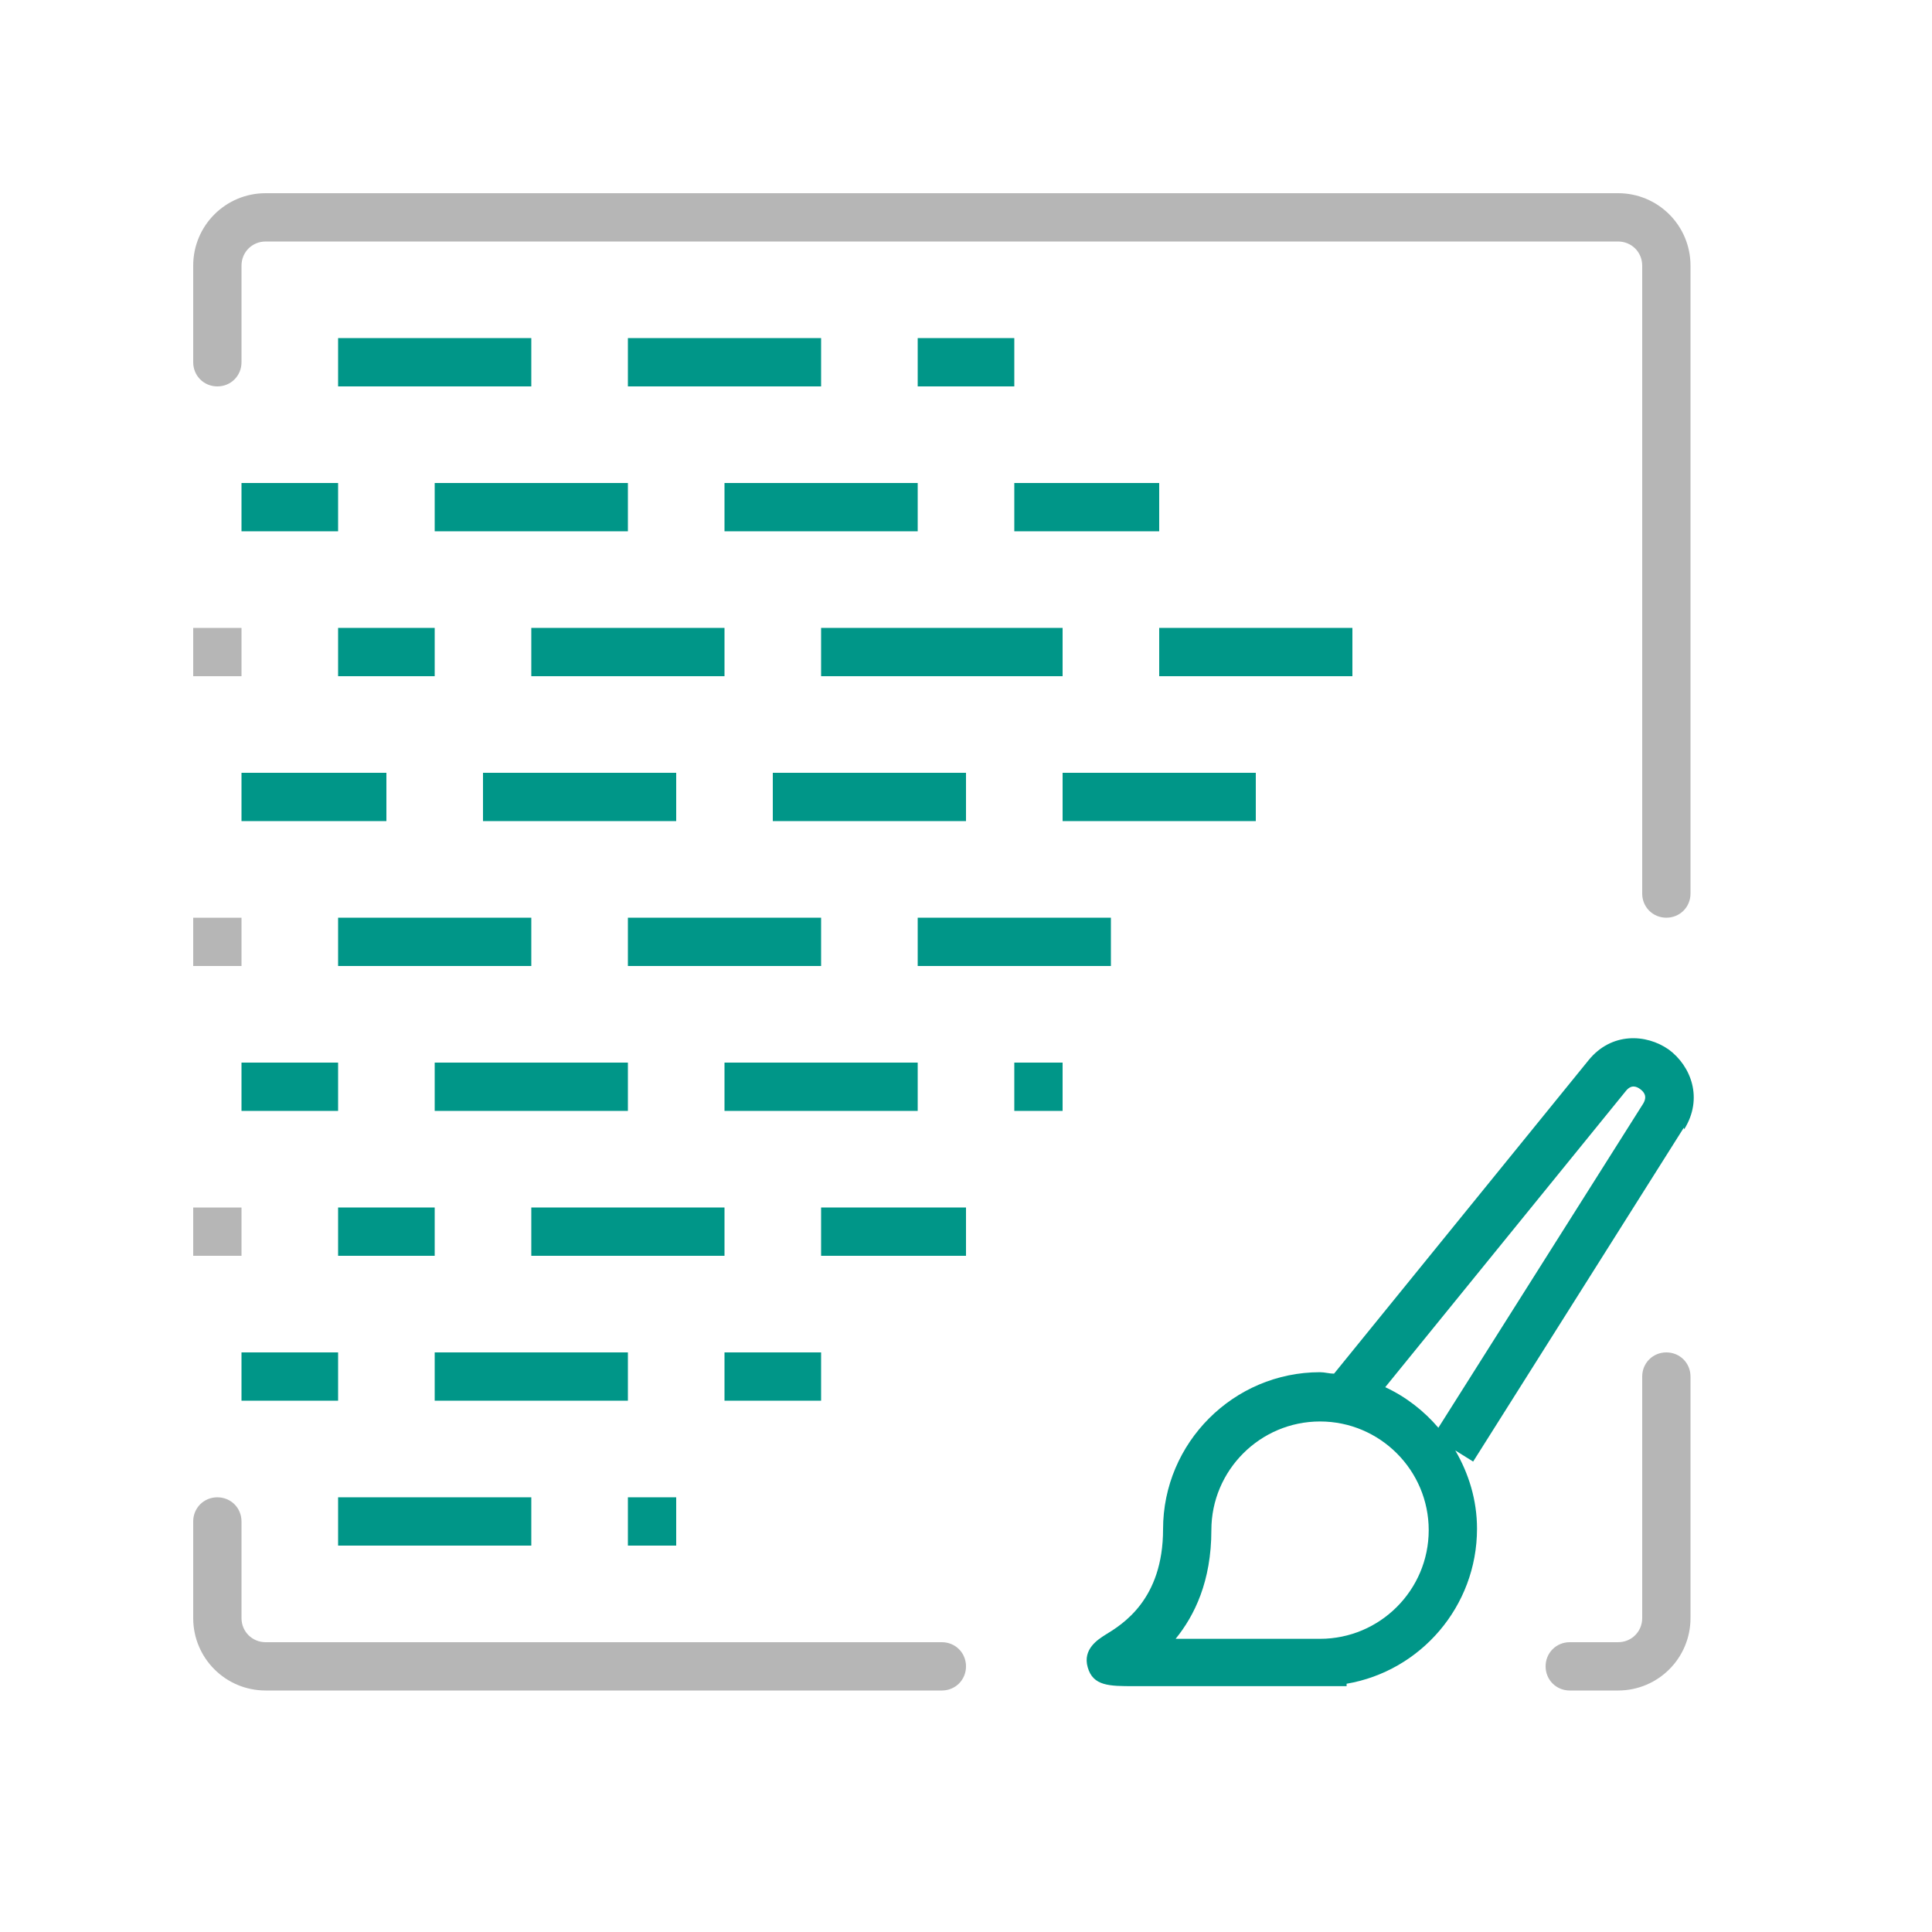
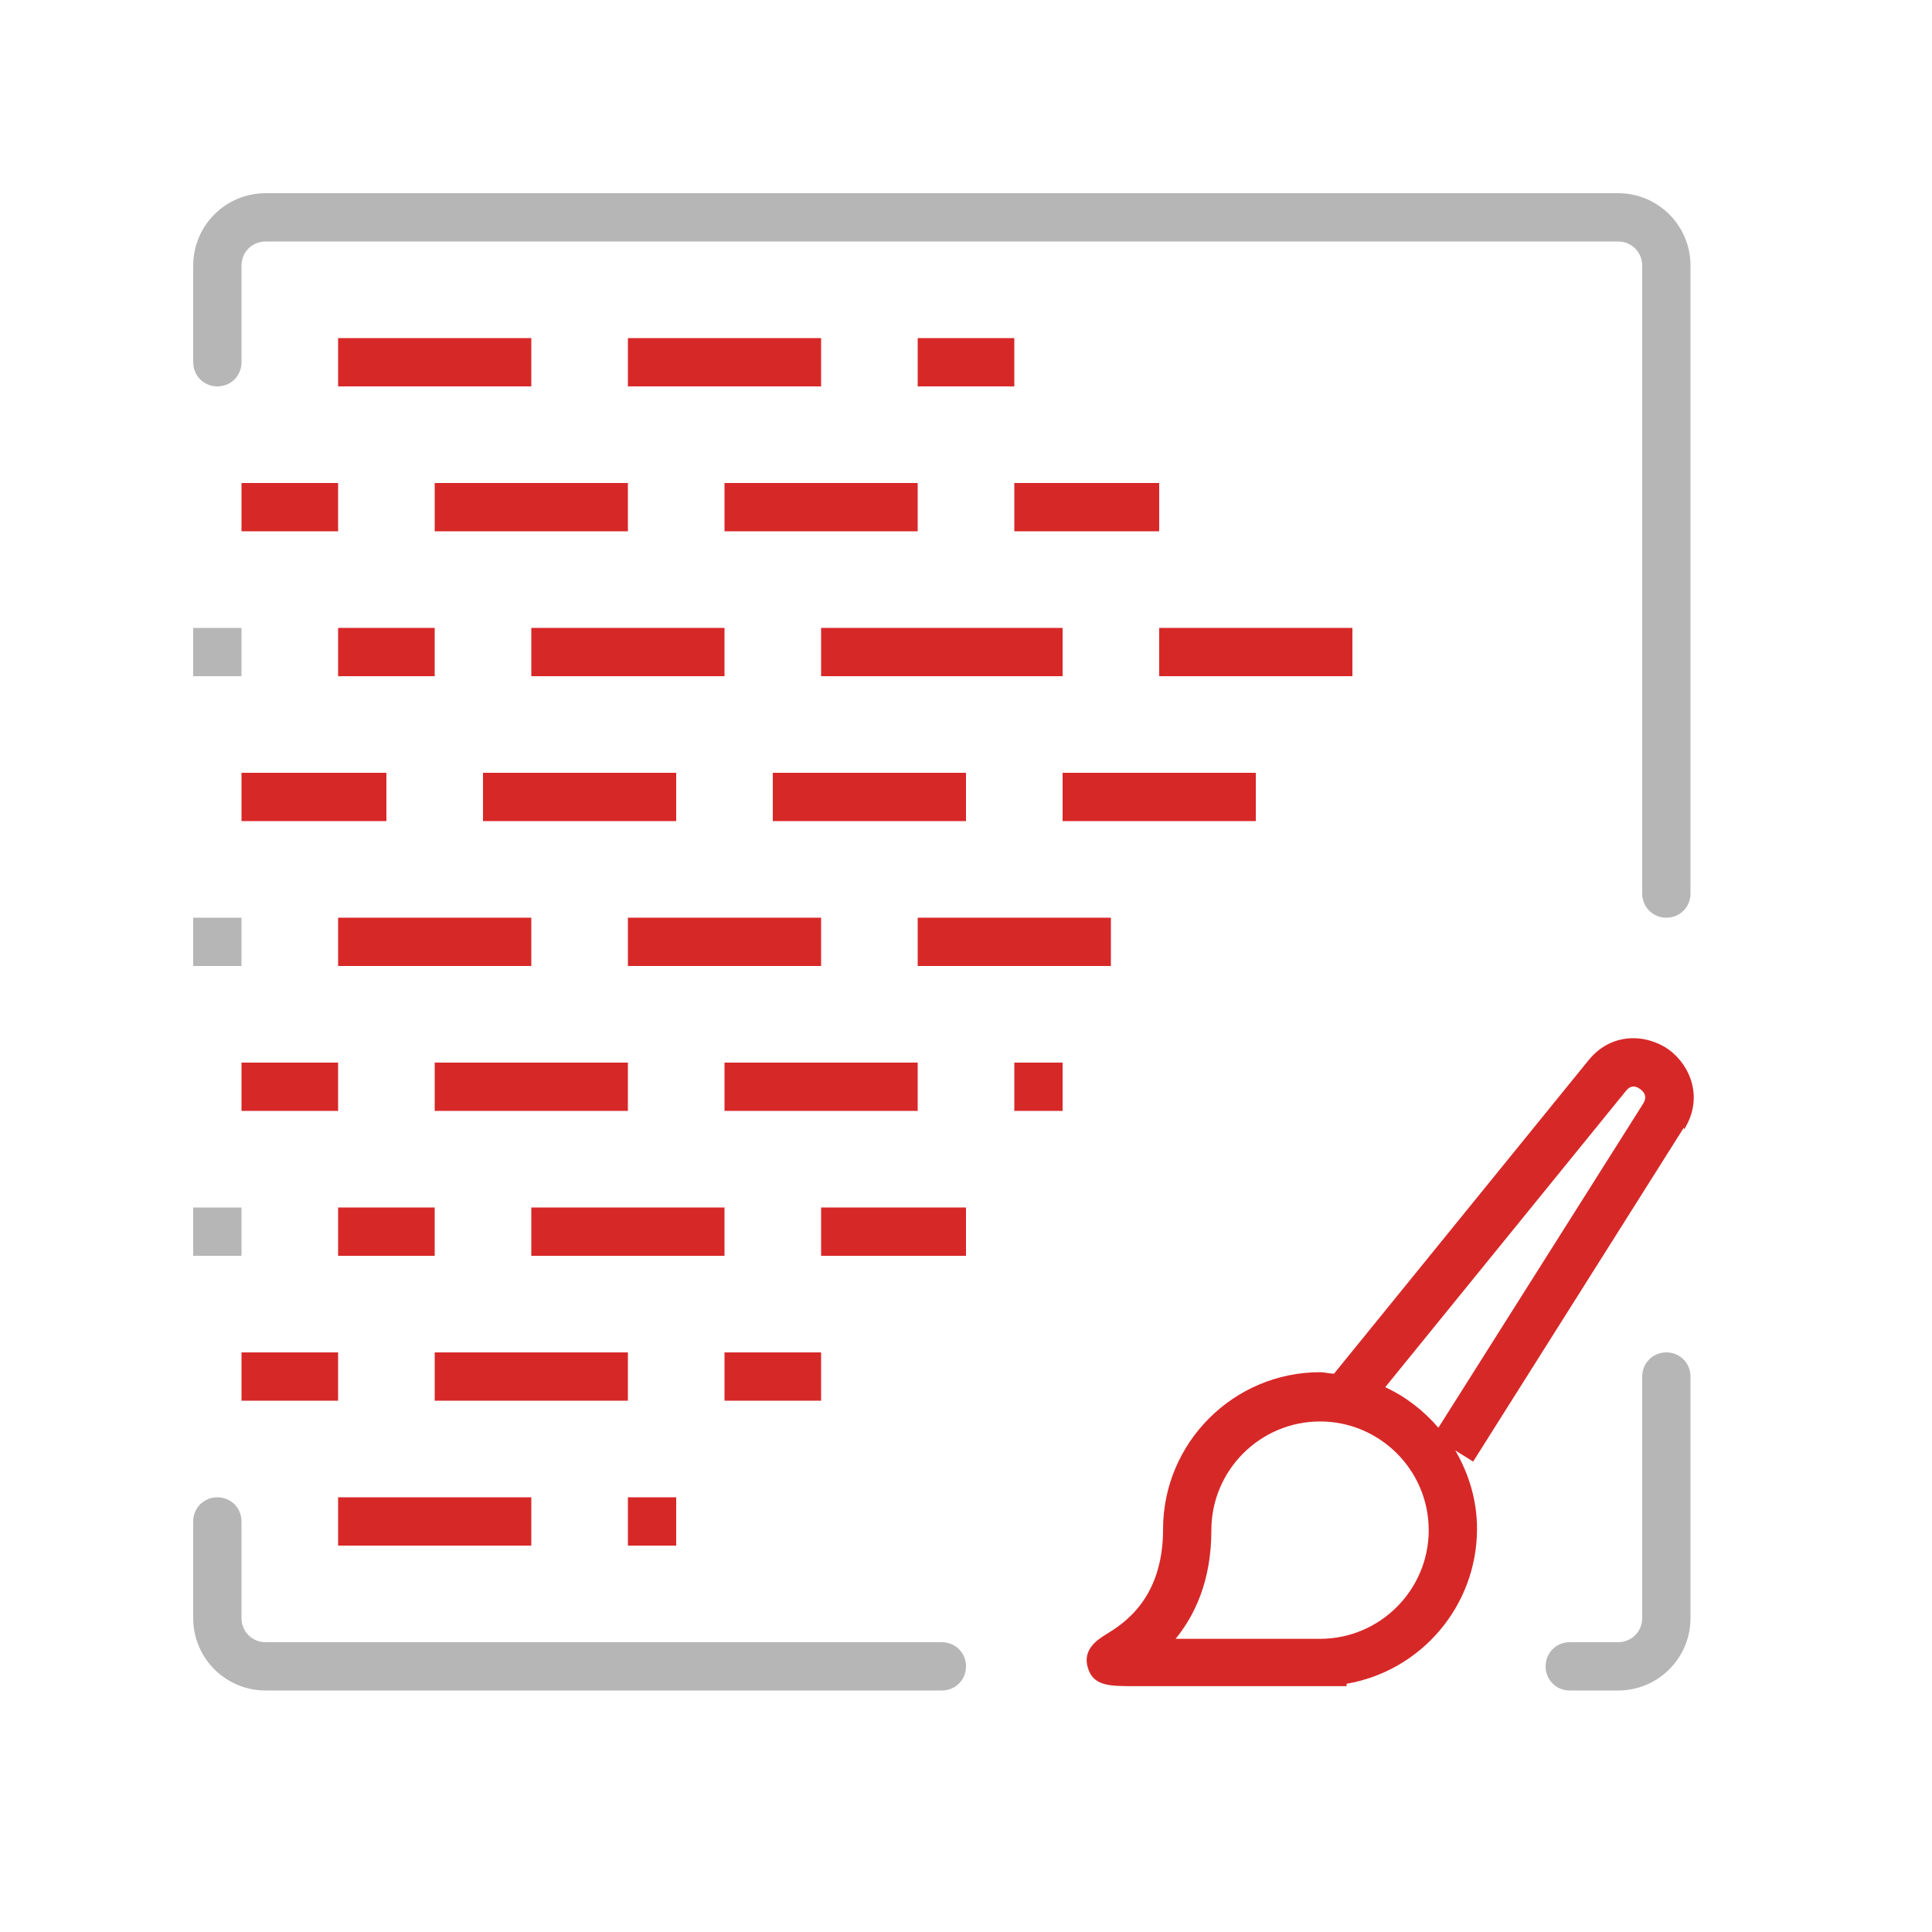
<svg xmlns="http://www.w3.org/2000/svg" id="a" width="40" height="40" viewBox="0 0 40 40">
-   <path d="M34.87,23.38c.4-.64.14-1.31-.32-1.65-.47-.33-1.19-.36-1.66.22l-5.27,6.49c-.1,0-.19-.03-.29-.03-1.79,0-3.25,1.46-3.25,3.25,0,1.46-.84,1.97-1.2,2.19-.14.09-.47.29-.36.67.11.39.45.39.96.39h4.4v-.05c1.53-.26,2.7-1.6,2.7-3.21,0-.59-.17-1.14-.45-1.62l.37.23,4.36-6.91ZM27.33,33.93h-2.99c.39-.48.74-1.19.74-2.25,0-1.24,1.01-2.25,2.25-2.25s2.25,1.01,2.25,2.25-1.01,2.25-2.25,2.25ZM28.68,28.72l4.98-6.13c.11-.14.22-.1.3-.04.08.06.15.15.06.3l-4.24,6.71c-.3-.35-.67-.64-1.1-.84Z" style="fill:#009688;" />
+   <path d="M34.87,23.38c.4-.64.14-1.31-.32-1.65-.47-.33-1.19-.36-1.66.22l-5.27,6.49c-.1,0-.19-.03-.29-.03-1.79,0-3.25,1.46-3.25,3.25,0,1.46-.84,1.97-1.2,2.19-.14.09-.47.29-.36.67.11.39.45.39.96.39h4.4v-.05c1.53-.26,2.7-1.6,2.7-3.21,0-.59-.17-1.14-.45-1.62l.37.23,4.36-6.91ZM27.33,33.93h-2.99c.39-.48.74-1.19.74-2.25,0-1.24,1.01-2.25,2.25-2.25s2.25,1.01,2.25,2.25-1.01,2.25-2.25,2.25ZM28.68,28.72l4.98-6.13c.11-.14.22-.1.3-.04.08.06.15.15.06.3l-4.24,6.71c-.3-.35-.67-.64-1.1-.84Z" style="fill:#d72828;" />
  <path d="M19.5,35H5.5c-.83,0-1.5-.67-1.5-1.5v-2c0-.28.22-.5.5-.5s.5.22.5.5v2c0,.28.22.5.5.5h14c.28,0,.5.22.5.5s-.22.5-.5.5Z" style="fill:#b6b6b6;" />
-   <path d="M9,14h-2v-1h2v1ZM15,13h-4v1h4v-1ZM13,10h-4v1h4v-1ZM19,10h-4v1h4v-1ZM24,10h-3v1h3v-1ZM11,7h-4v1h4v-1ZM17,7h-4v1h4v-1ZM21,7h-2v1h2v-1ZM7,10h-2v1h2v-1ZM22,13h-5v1h5v-1ZM28,13h-4v1h4v-1ZM11,19h-4v1h4v-1ZM17,19h-4v1h4v-1ZM14,16h-4v1h4v-1ZM20,16h-4v1h4v-1ZM26,16h-4v1h4v-1ZM8,16h-3v1h3v-1ZM23,19h-4v1h4v-1ZM9,25h-2v1h2v-1ZM20,25h-3v1h3v-1ZM15,25h-4v1h4v-1ZM13,22h-4v1h4v-1ZM22,22h-1v1h1v-1ZM19,22h-4v1h4v-1ZM7,22h-2v1h2v-1ZM13,28h-4v1h4v-1ZM11,31h-4v1h4v-1ZM14,31h-1v1h1v-1ZM7,28h-2v1h2v-1ZM17,28h-2v1h2v-1Z" style="fill:#009688;" />
+   <path d="M9,14h-2v-1h2v1ZM15,13h-4v1h4v-1ZM13,10h-4v1h4v-1ZM19,10h-4v1h4v-1ZM24,10h-3v1h3v-1ZM11,7h-4v1h4v-1ZM17,7h-4v1h4v-1ZM21,7h-2v1h2v-1ZM7,10h-2v1h2v-1ZM22,13h-5v1h5v-1ZM28,13h-4v1h4v-1ZM11,19h-4v1h4v-1ZM17,19h-4v1h4v-1ZM14,16h-4v1h4v-1ZM20,16h-4v1h4v-1ZM26,16h-4v1h4v-1ZM8,16h-3v1h3v-1ZM23,19h-4v1h4v-1ZM9,25h-2v1h2v-1ZM20,25h-3v1h3v-1ZM15,25h-4v1h4v-1ZM13,22h-4v1h4v-1ZM22,22h-1v1h1v-1ZM19,22h-4v1h4v-1ZM7,22h-2v1h2v-1ZM13,28h-4v1h4v-1ZM11,31h-4v1h4v-1ZM14,31h-1v1h1v-1ZM7,28h-2v1h2v-1ZM17,28h-2v1h2v-1Z" style="fill:#d72828;" />
  <path d="M33.5,35h-1c-.28,0-.5-.22-.5-.5s.22-.5.5-.5h1c.28,0,.5-.22.5-.5v-5c0-.28.22-.5.5-.5s.5.22.5.5v5c0,.83-.67,1.5-1.5,1.5ZM35,18.5V5.5c0-.83-.67-1.5-1.5-1.5H5.5c-.83,0-1.5.67-1.5,1.5v2c0,.28.22.5.5.5s.5-.22.5-.5v-2c0-.28.22-.5.5-.5h28c.28,0,.5.22.5.5v13c0,.28.22.5.5.5s.5-.22.5-.5ZM5,13h-1v1h1v-1ZM5,19h-1v1h1v-1ZM5,25h-1v1h1v-1Z" style="fill:#b6b6b6;" />
</svg>
